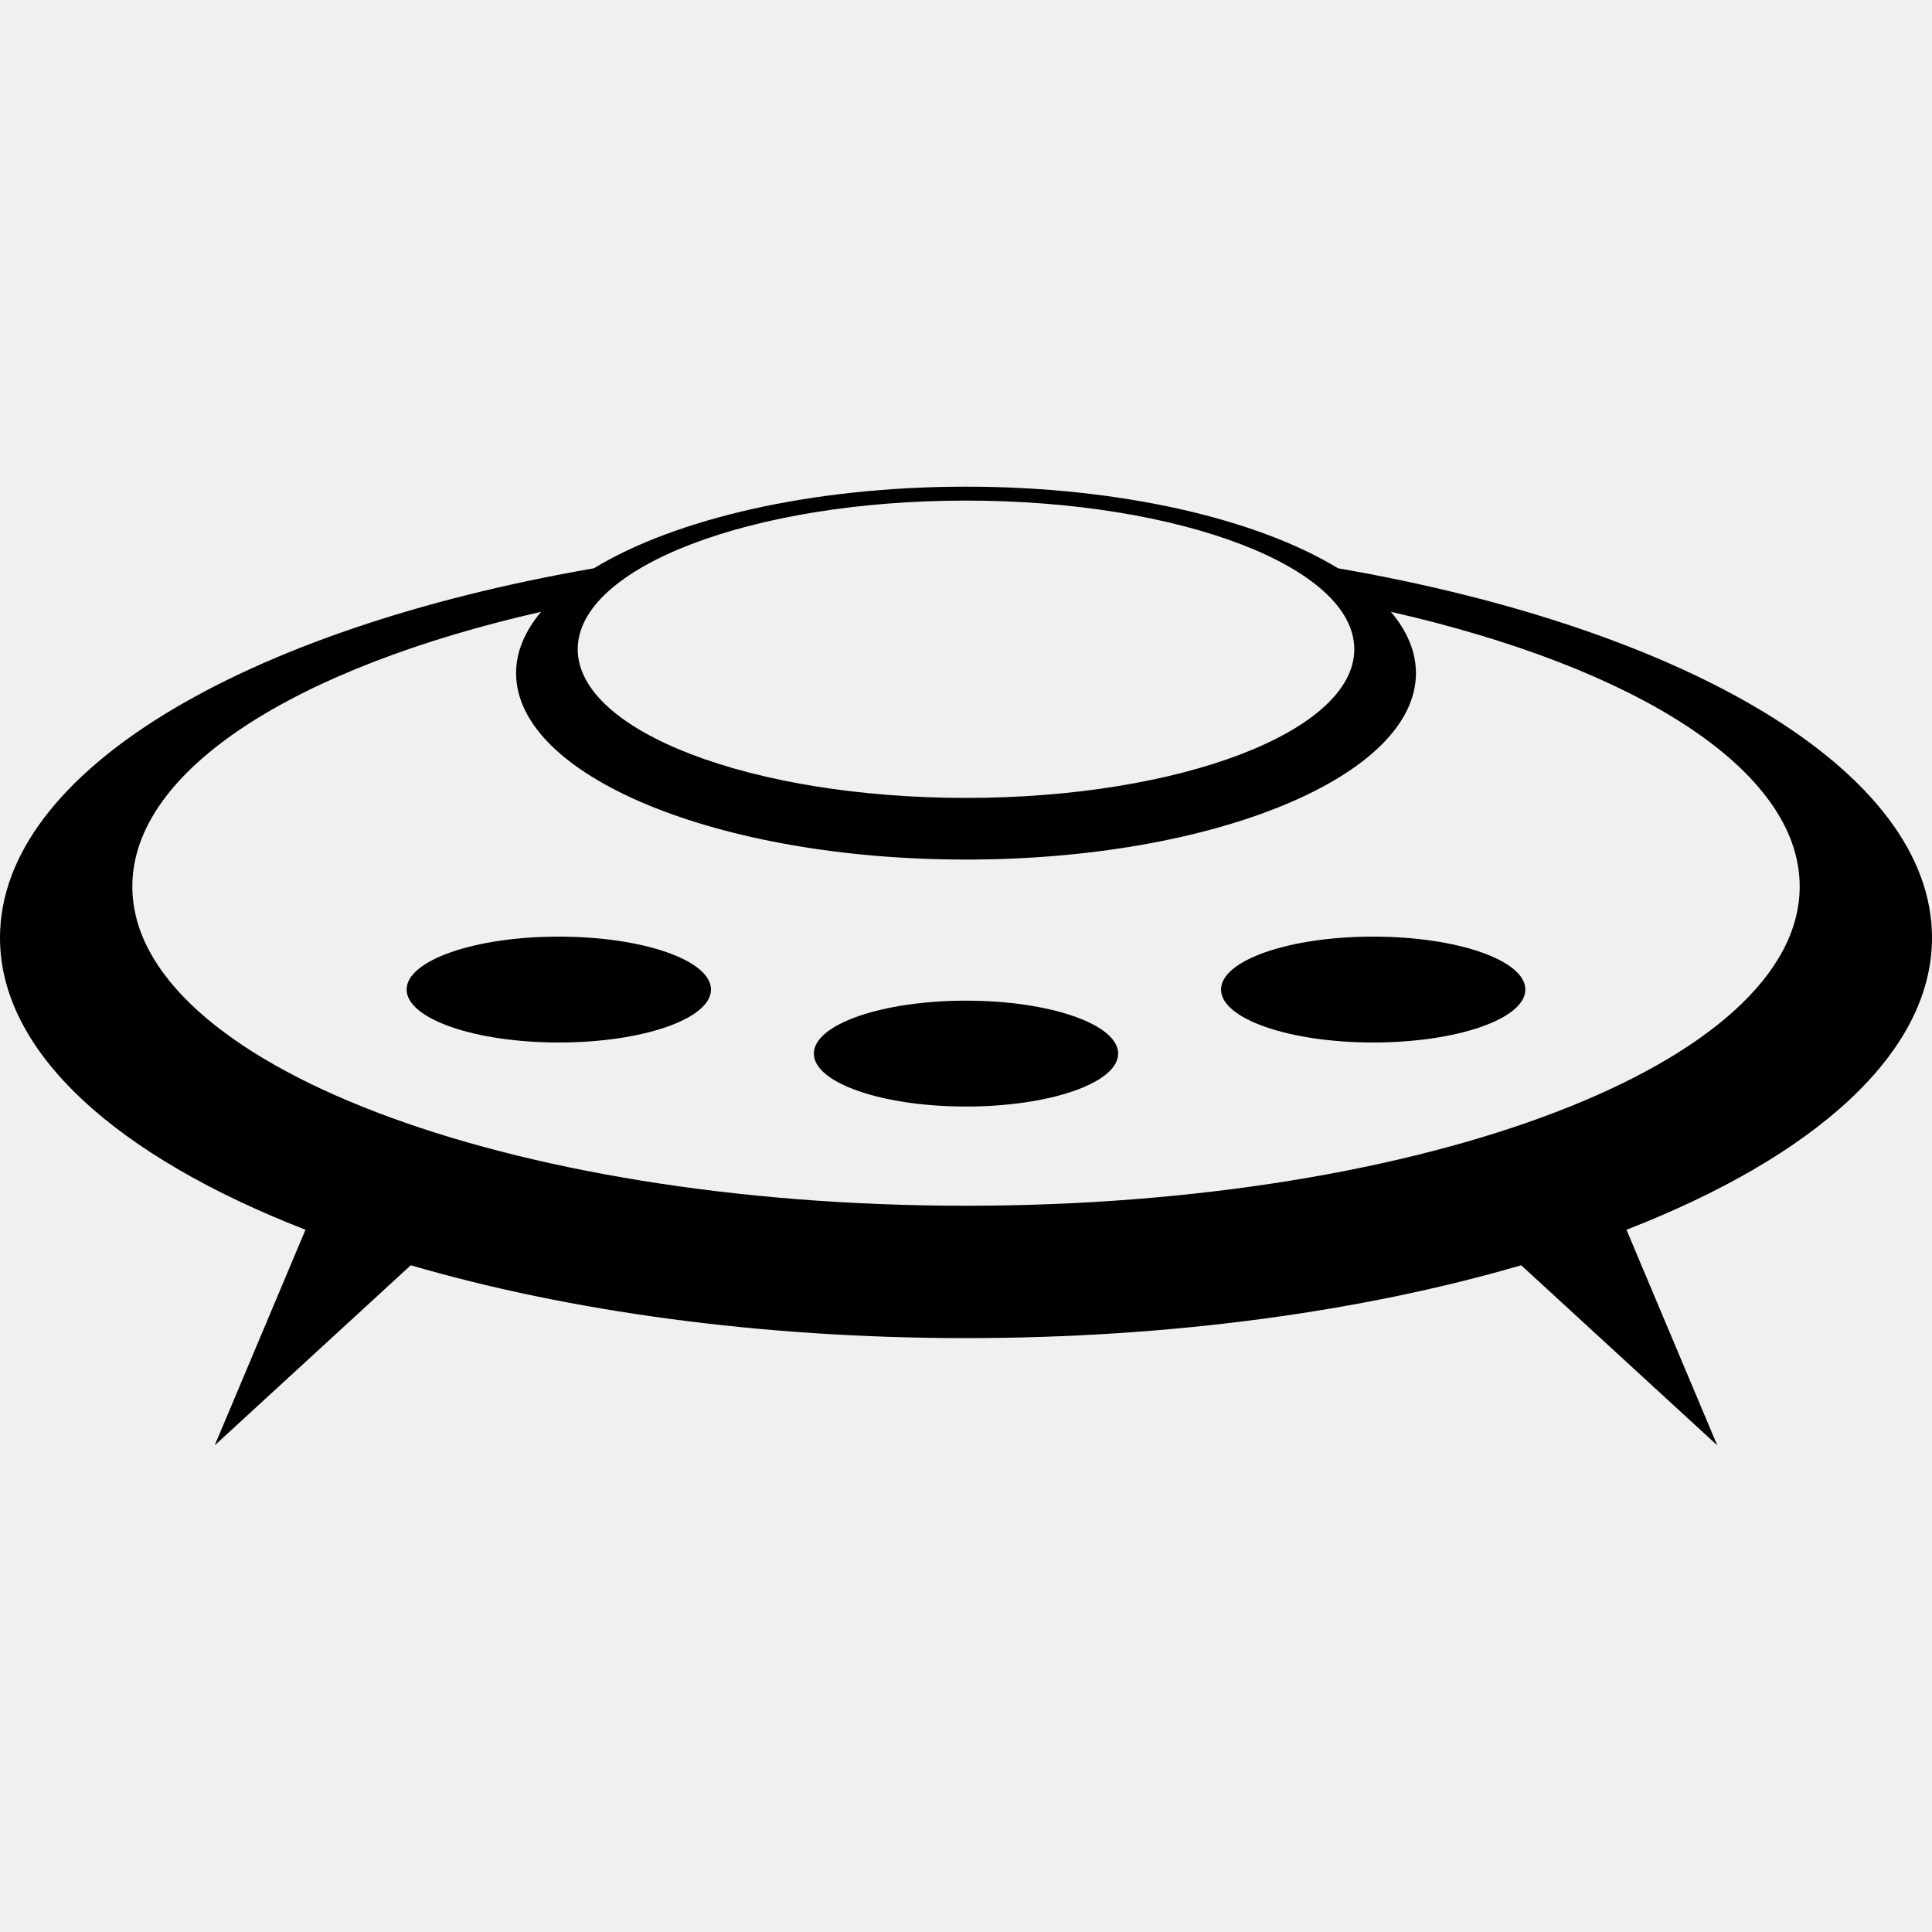
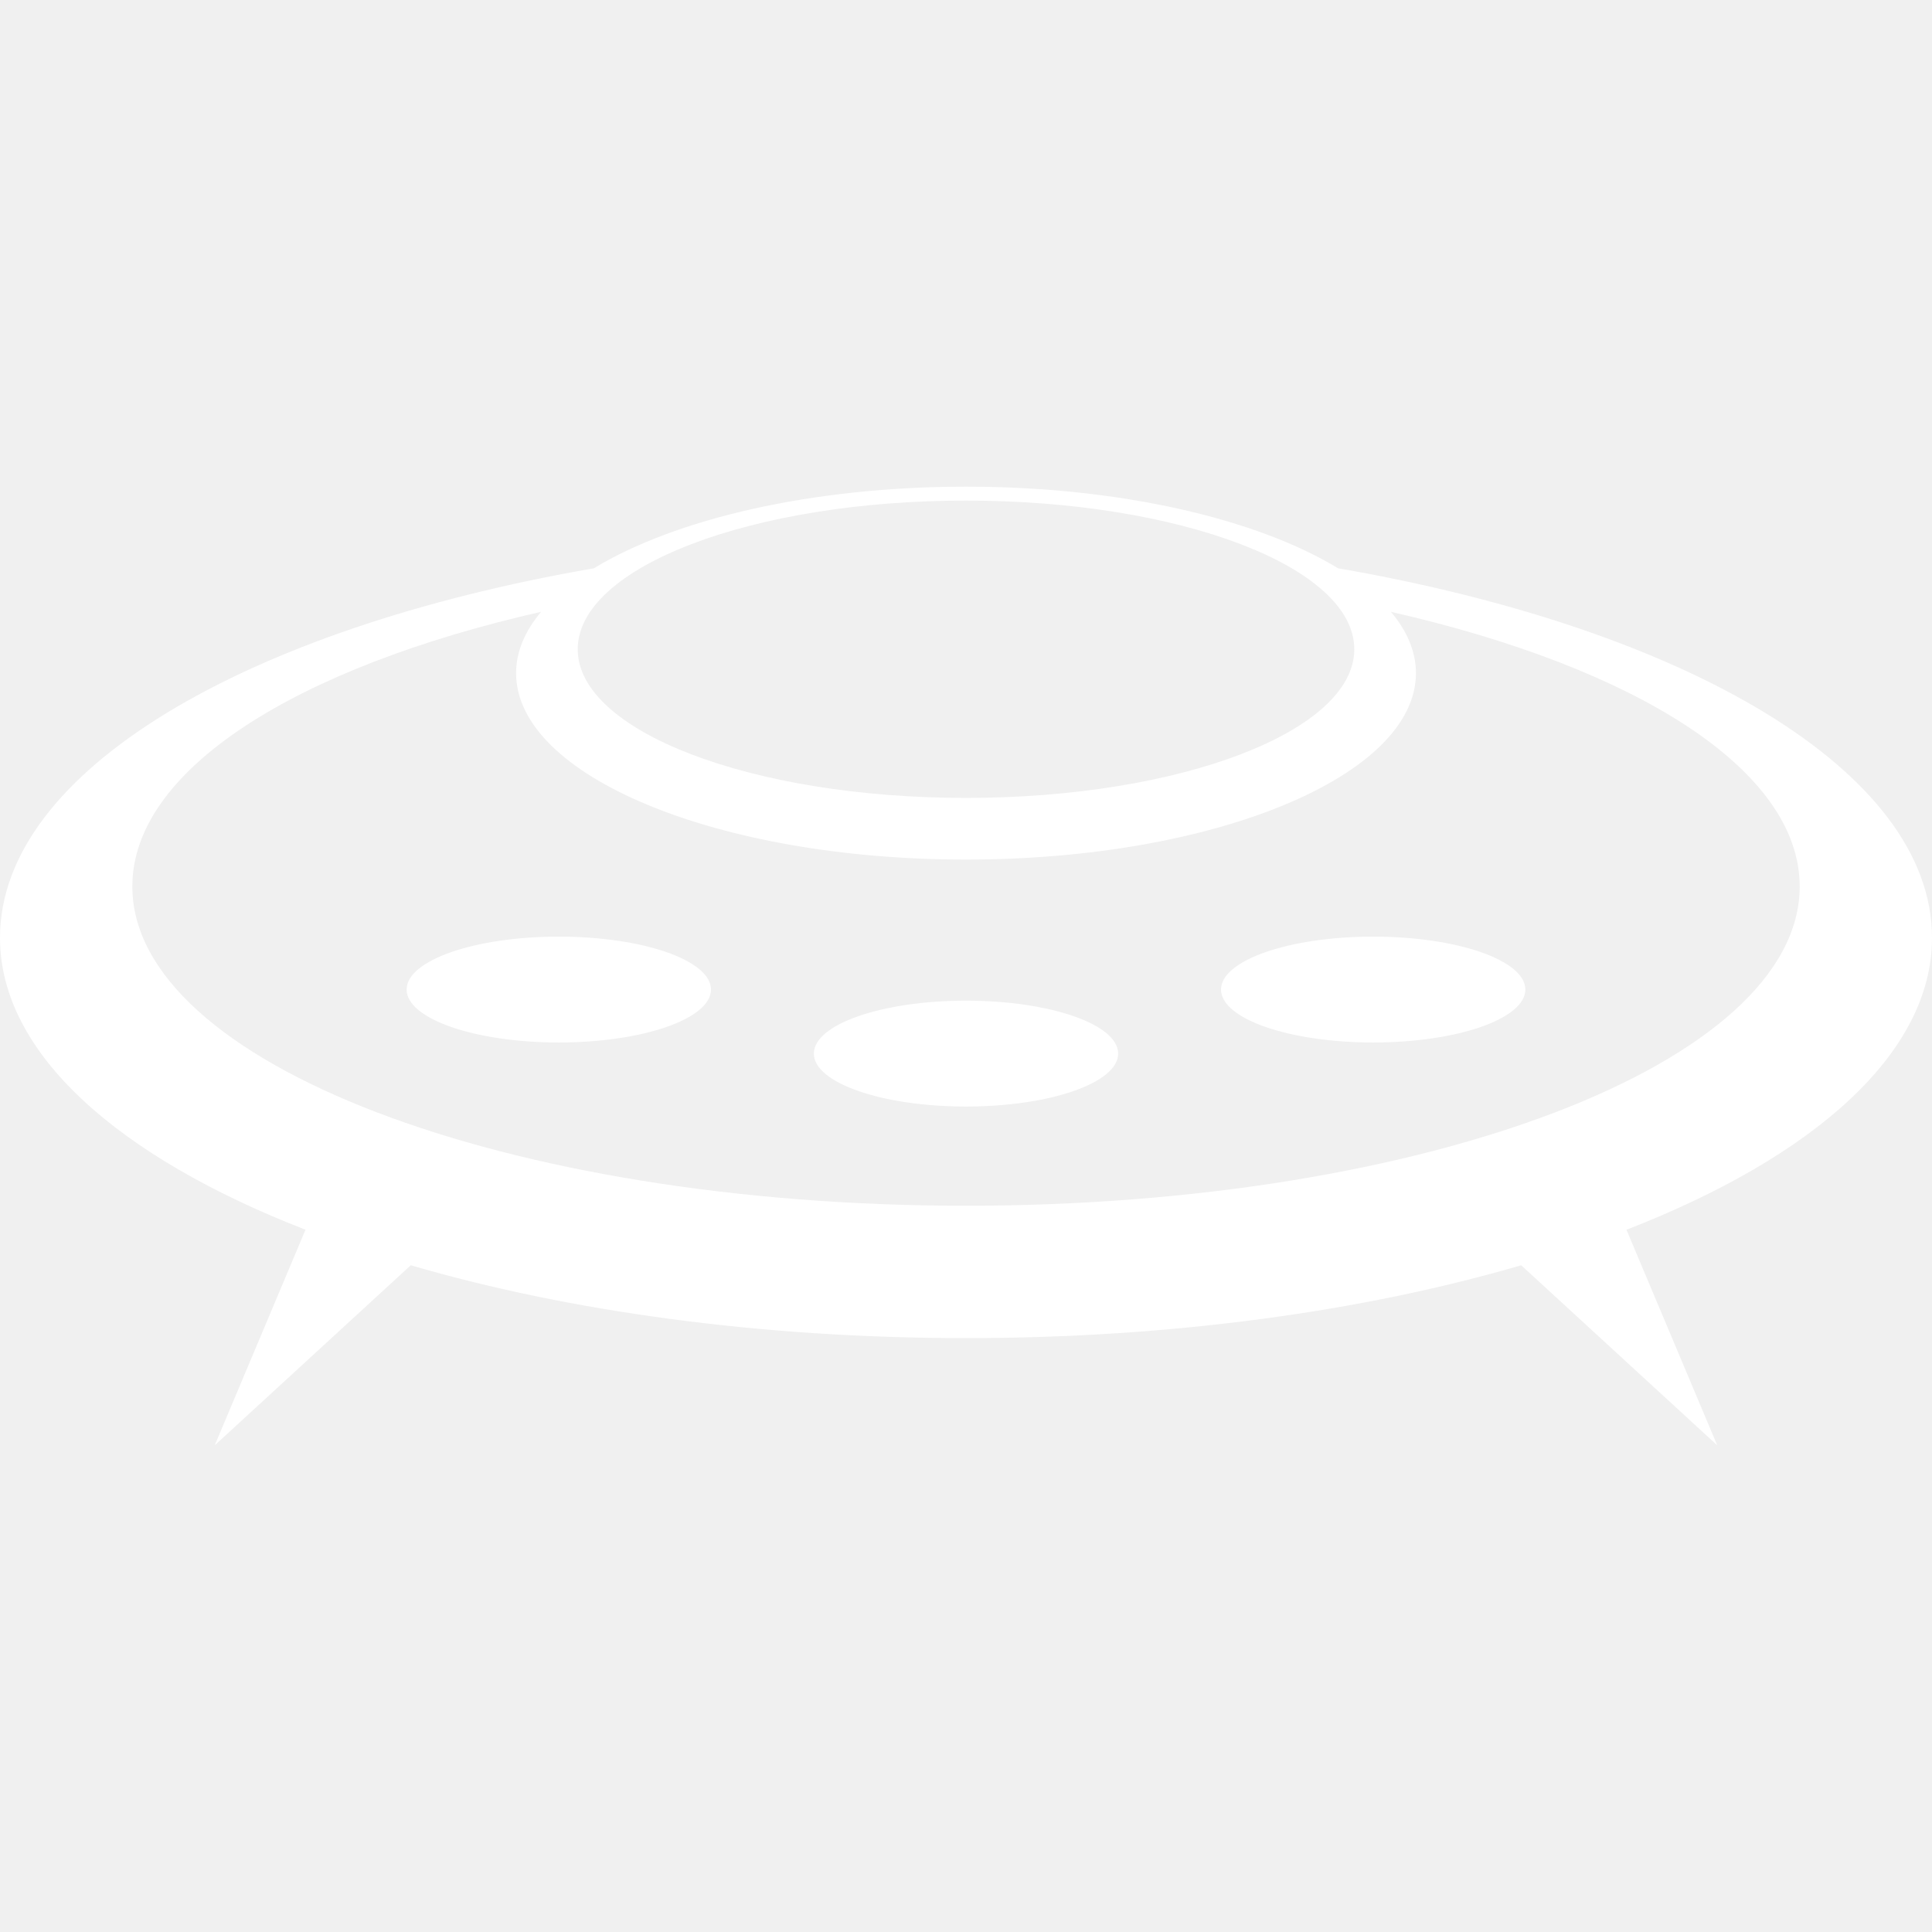
<svg xmlns="http://www.w3.org/2000/svg" version="1.1" id="Layer_1" x="0px" y="0px" width="100px" height="100px" viewBox="0 0 100 100" enable-background="new 0 0 100 100" xml:space="preserve">
  <g>
-     <ellipse cx="50" cy="54.534" rx="7.876" ry="2.74" />
-     <ellipse cx="28.924" cy="51.219" rx="7.877" ry="2.74" />
-     <ellipse cx="71.076" cy="51.219" rx="7.876" ry="2.74" />
-     <path d="M100,48.539c0-8.614-12.688-15.998-30.741-19.124C65.068,26.865,58.006,25.19,50,25.19c-8.007,0-15.068,1.675-19.26,4.225   C12.688,32.541,0,39.926,0,48.539c0,5.962,6.085,11.332,15.812,15.112L11.114,74.81l10.147-9.32   c8.132,2.372,18.038,3.77,28.738,3.77c10.7,0,20.606-1.397,28.738-3.77l10.147,9.32l-4.698-11.158   C93.915,59.871,100,54.501,100,48.539z M50,25.91c11.1,0,20.098,3.443,20.098,7.694S61.1,41.3,50,41.3s-20.097-3.444-20.097-7.695   S38.9,25.91,50,25.91z M50,62.409c-23.831,0-43.15-7.397-43.15-16.524c0-6.05,8.491-11.34,21.159-14.219   c-0.836,0.994-1.296,2.062-1.296,3.175c0,5.33,10.426,9.65,23.288,9.65s23.288-4.32,23.288-9.65c0-1.112-0.459-2.179-1.294-3.173   c12.666,2.88,21.157,8.168,21.157,14.217C93.15,55.012,73.831,62.409,50,62.409z" />
+     <ellipse fill="#FFFFFF" cx="50" cy="54.534" rx="7.876" ry="2.74" />
+     <ellipse fill="#FFFFFF" cx="28.924" cy="51.219" rx="7.877" ry="2.74" />
+     <ellipse fill="#FFFFFF" cx="71.076" cy="51.219" rx="7.876" ry="2.74" />
+     <path fill="#FFFFFF" d="M100,48.539c0-8.614-12.688-15.998-30.741-19.124C65.068,26.865,58.006,25.19,50,25.19c-8.007,0-15.068,1.675-19.26,4.225   C12.688,32.541,0,39.926,0,48.539c0,5.962,6.085,11.332,15.812,15.112L11.114,74.81l10.147-9.32   c8.132,2.372,18.038,3.77,28.738,3.77c10.7,0,20.606-1.397,28.738-3.77l10.147,9.32l-4.698-11.158   C93.915,59.871,100,54.501,100,48.539z M50,25.91c11.1,0,20.098,3.443,20.098,7.694S61.1,41.3,50,41.3s-20.097-3.444-20.097-7.695   S38.9,25.91,50,25.91z M50,62.409c-23.831,0-43.15-7.397-43.15-16.524c0-6.05,8.491-11.34,21.159-14.219   c-0.836,0.994-1.296,2.062-1.296,3.175c0,5.33,10.426,9.65,23.288,9.65s23.288-4.32,23.288-9.65c0-1.112-0.459-2.179-1.294-3.173   c12.666,2.88,21.157,8.168,21.157,14.217C93.15,55.012,73.831,62.409,50,62.409z" />
  </g>
</svg>
